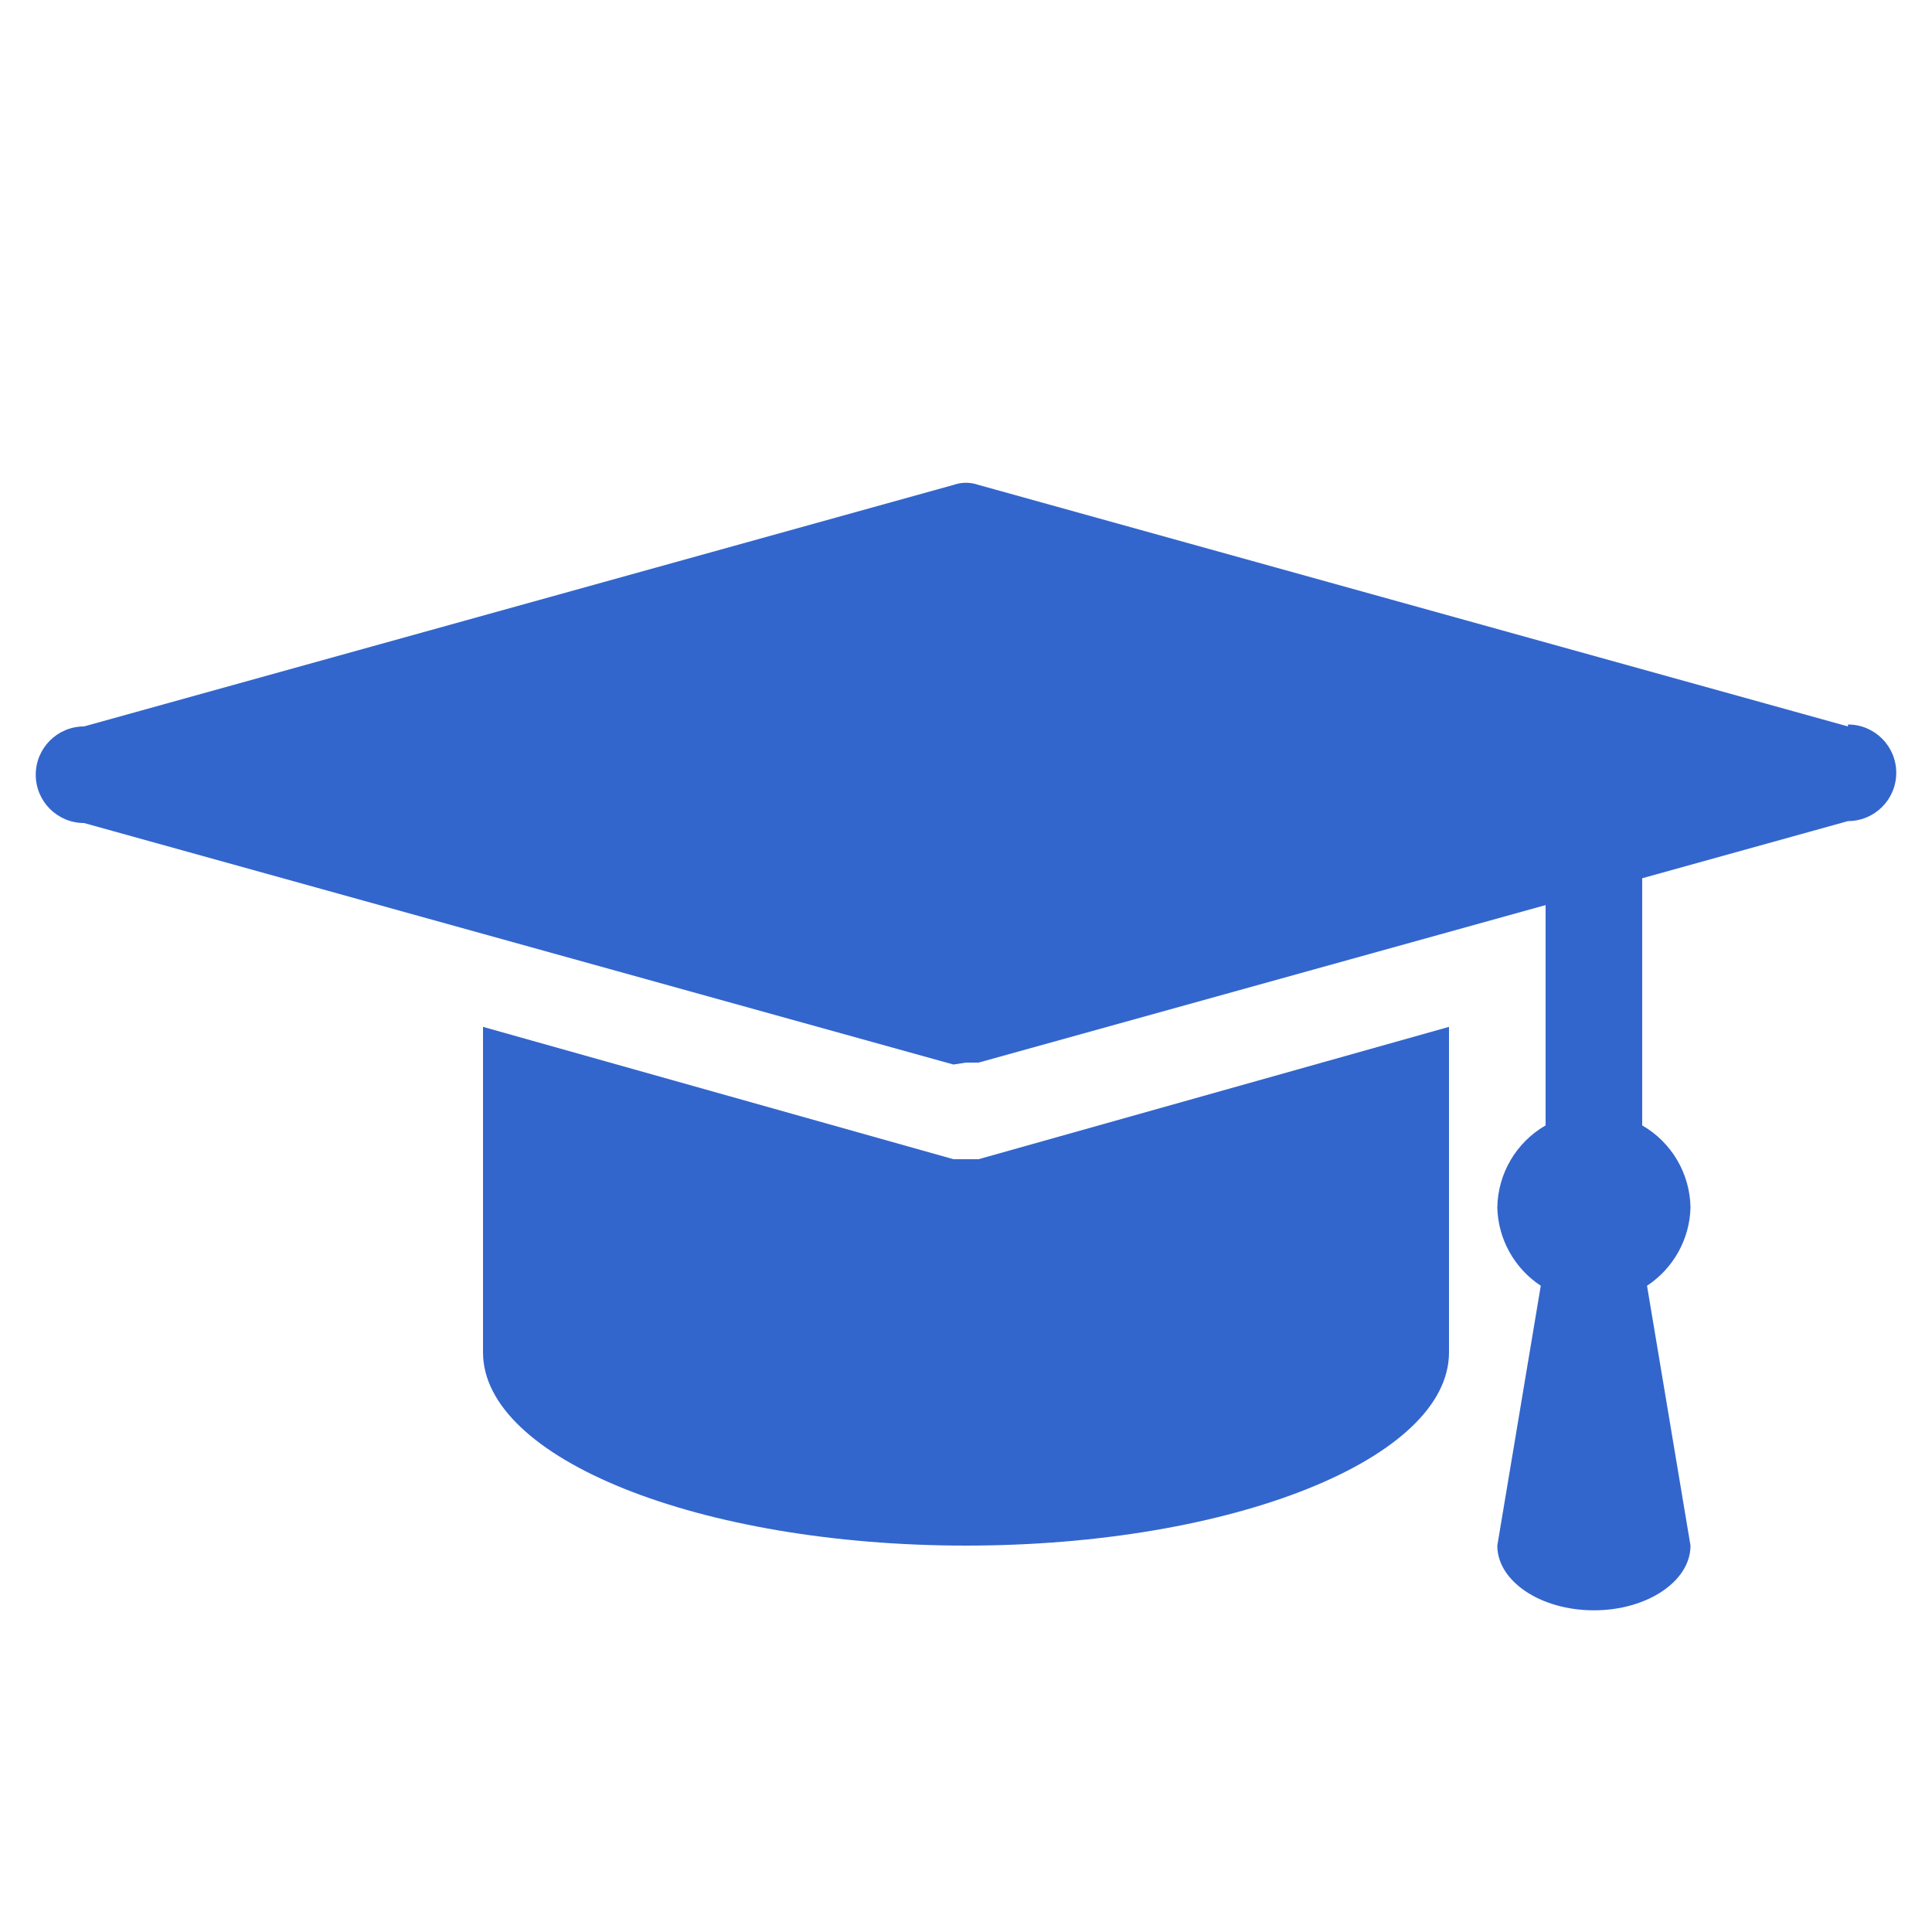
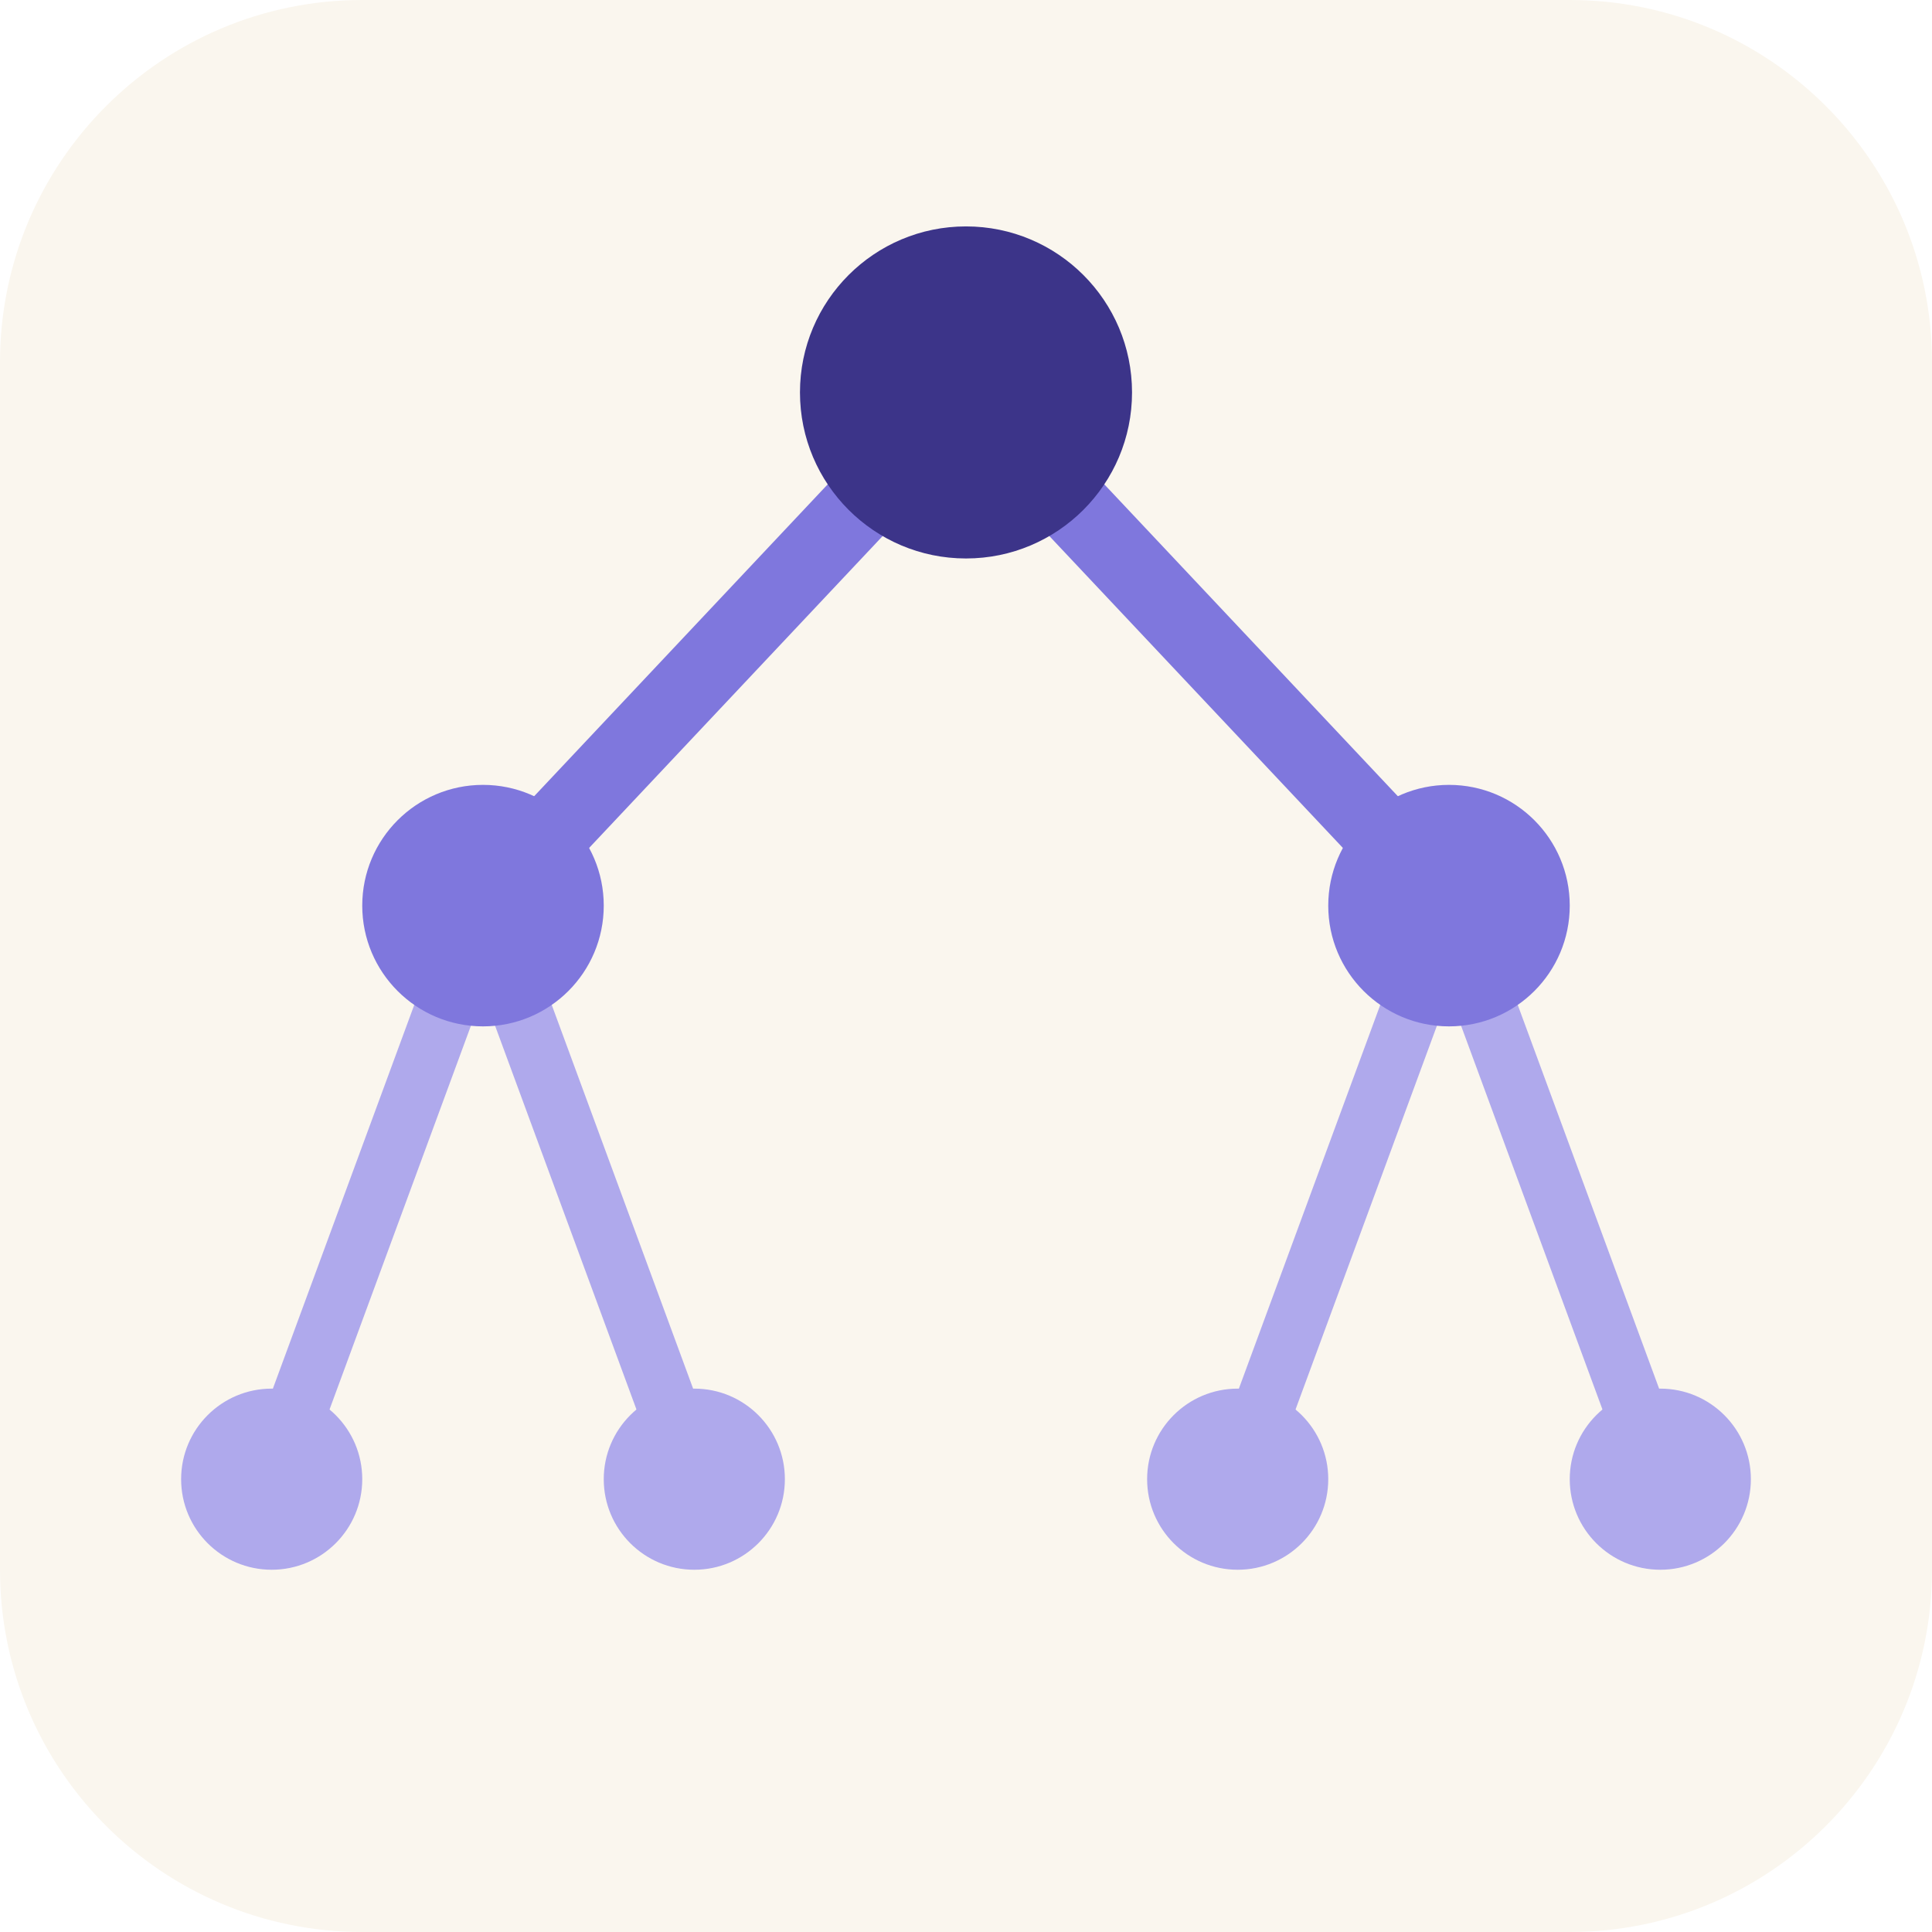
- <svg xmlns="http://www.w3.org/2000/svg" viewBox="2 2 20 20">
-   <path d="M12.13,14,12,14l-.13,0L7,12.63V16c0,1.1,2.24,2,5,2s5-.9,5-2V12.63Z" fill="#36c" />
-   <path d="M21.13,9.52l-9-2.5a.39.39,0,0,0-.26,0l-9,2.5a.5.5,0,0,0,0,1l9,2.5L12,13l.13,0,9-2.5a.5.5,0,0,0,0-1Z" fill="#36c" />
-   <path d="M19.5,14.5a1,1,0,0,0-.5-.85V10H18v3.65a1,1,0,0,0-.5.85,1,1,0,0,0,.45.81L17.5,18c0,.37.45.67,1,.67s1-.3,1-.67l-.45-2.69A1,1,0,0,0,19.5,14.5Z" fill="#36c" />
+ <svg xmlns="http://www.w3.org/2000/svg" viewBox="0 0 64 64" width="64" height="64">
+   <rect width="64" height="64" rx="12" fill="#faf6ee" />
+   <line x1="32" y1="13" x2="16" y2="30" stroke="#7F77DD" stroke-width="2.5" stroke-linecap="round" />
+   <line x1="32" y1="13" x2="48" y2="30" stroke="#7F77DD" stroke-width="2.5" stroke-linecap="round" />
+   <line x1="16" y1="30" x2="9" y2="49" stroke="#AFA9EC" stroke-width="2" stroke-linecap="round" />
+   <line x1="16" y1="30" x2="23" y2="49" stroke="#AFA9EC" stroke-width="2" stroke-linecap="round" />
+   <line x1="48" y1="30" x2="41" y2="49" stroke="#AFA9EC" stroke-width="2" stroke-linecap="round" />
+   <line x1="48" y1="30" x2="55" y2="49" stroke="#AFA9EC" stroke-width="2" stroke-linecap="round" />
+   <circle cx="32" cy="13" r="5.5" fill="#3C3489" />
+   <circle cx="16" cy="30" r="4" fill="#7F77DD" />
+   <circle cx="48" cy="30" r="4" fill="#7F77DD" />
+   <circle cx="9" cy="49" r="3" fill="#AFA9EC" />
+   <circle cx="23" cy="49" r="3" fill="#AFA9EC" />
+   <circle cx="41" cy="49" r="3" fill="#AFA9EC" />
+   <circle cx="55" cy="49" r="3" fill="#AFA9EC" />
</svg>
